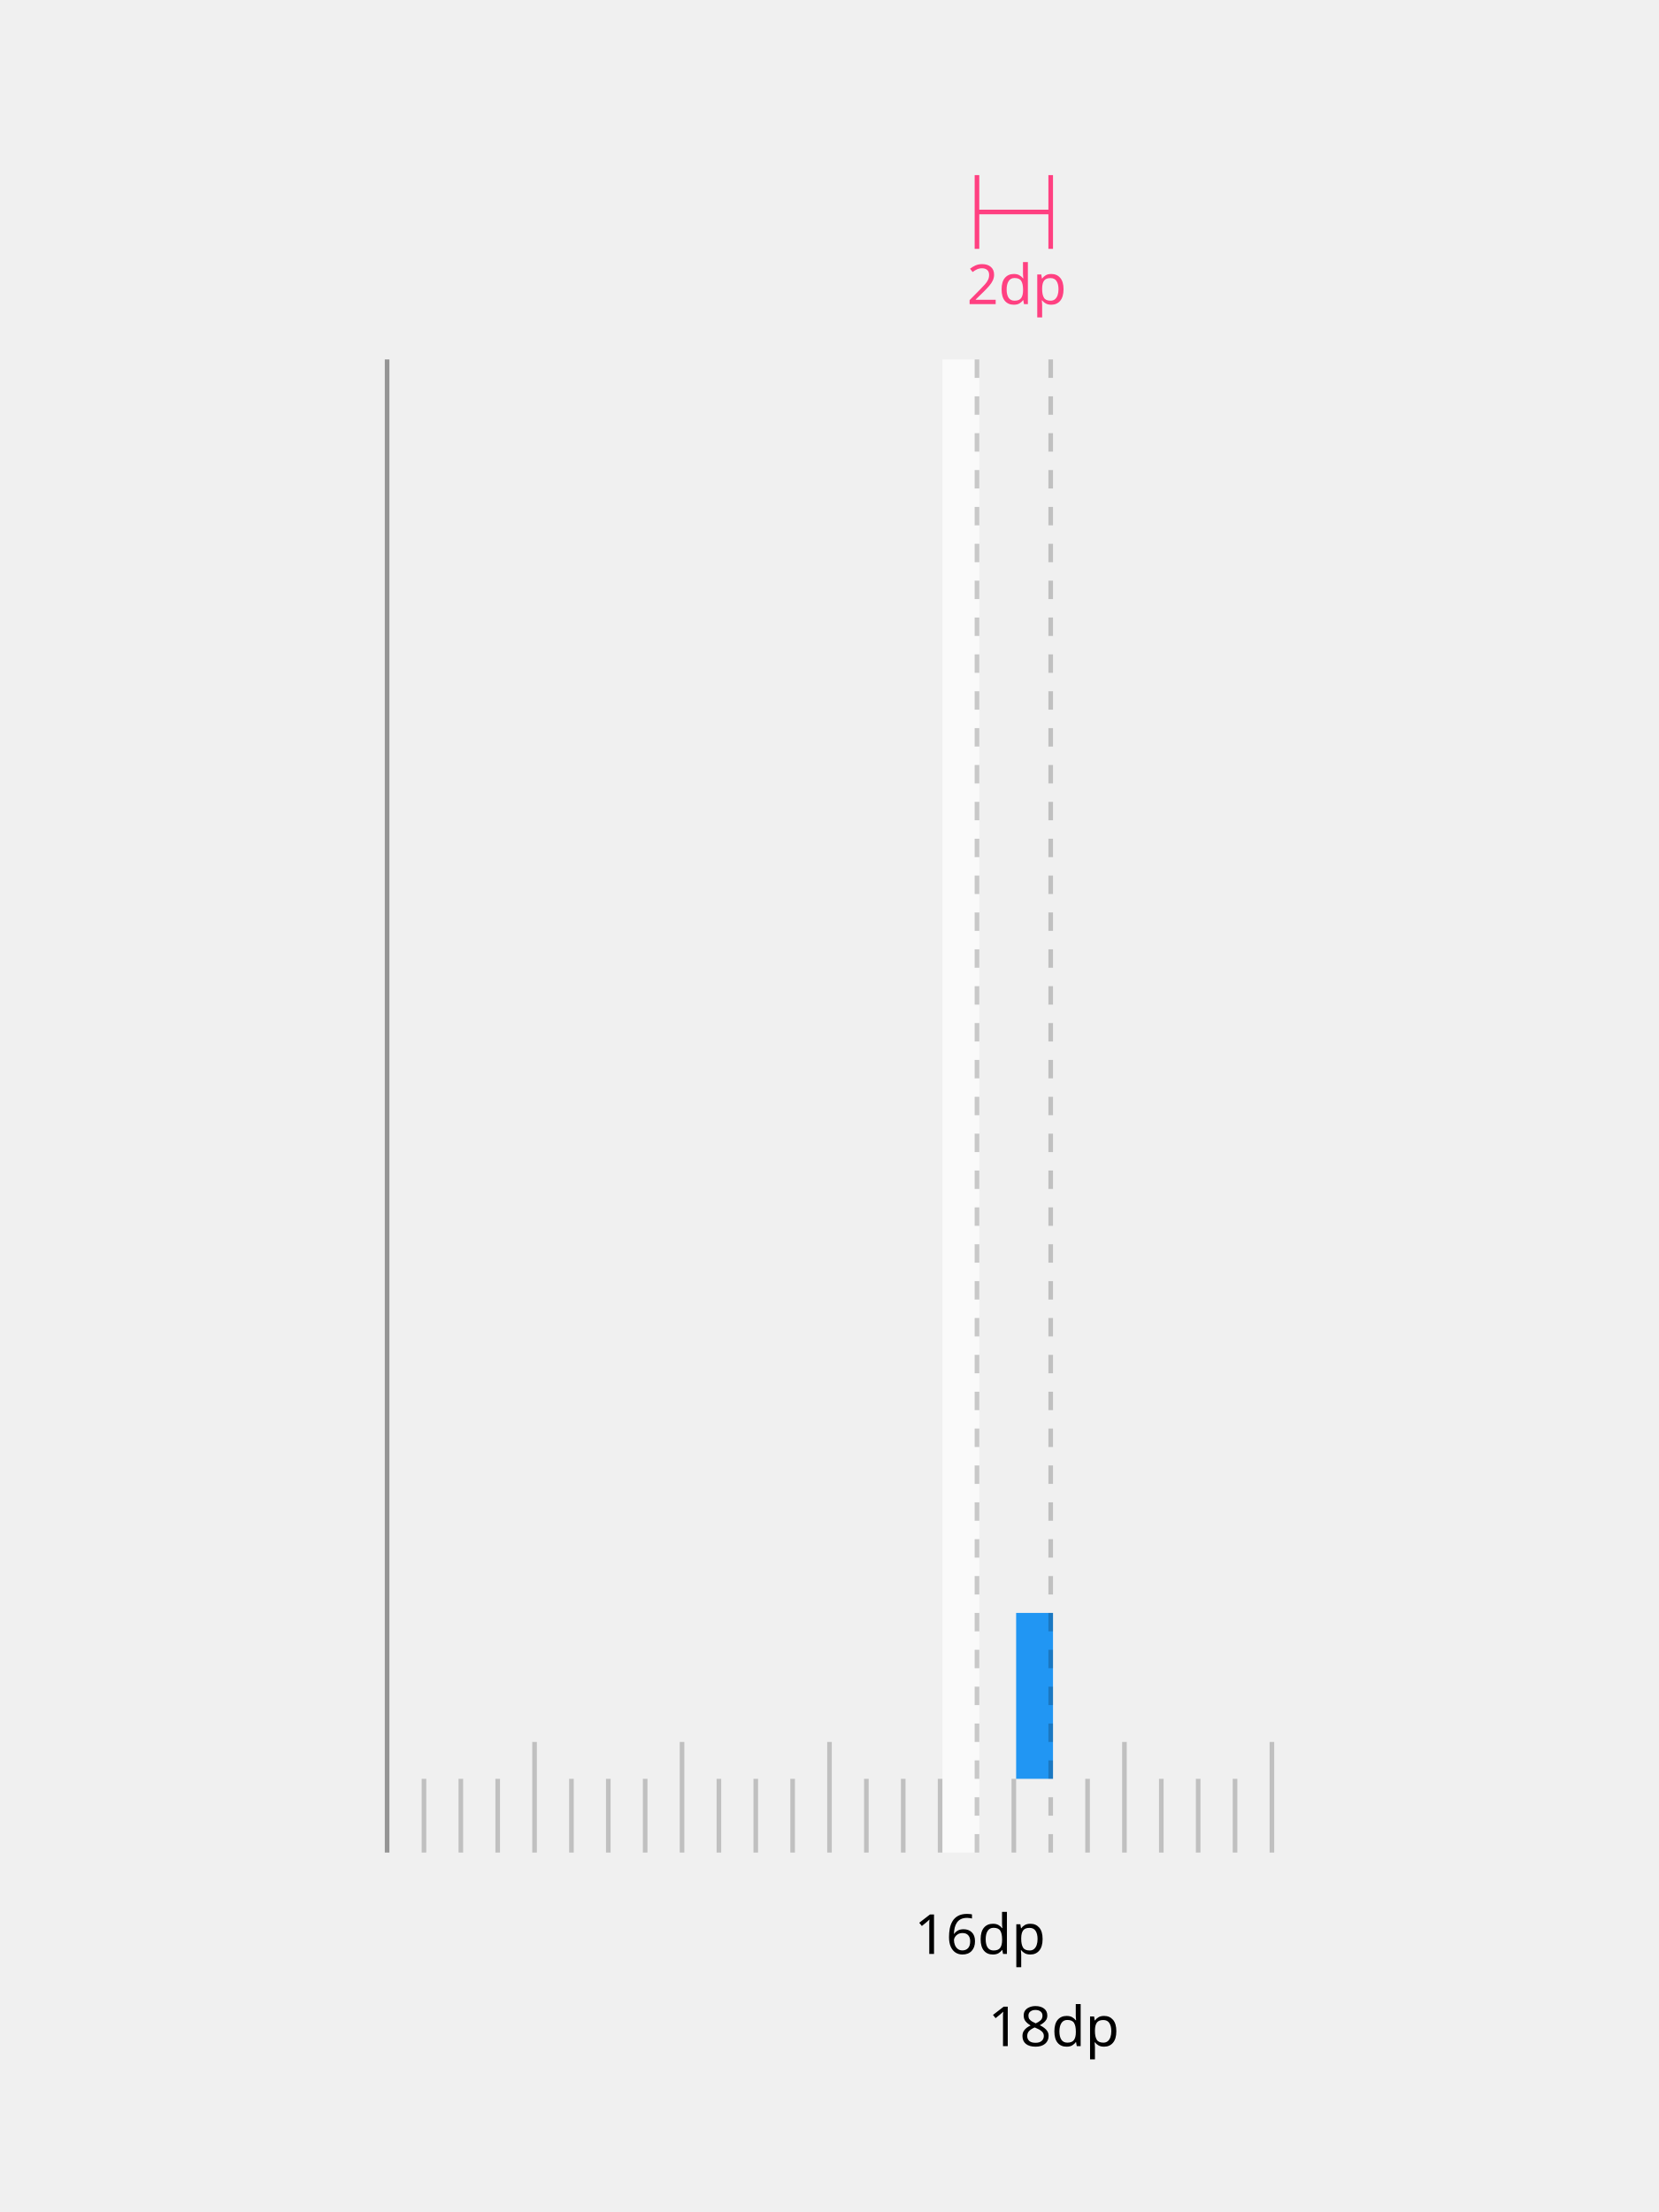
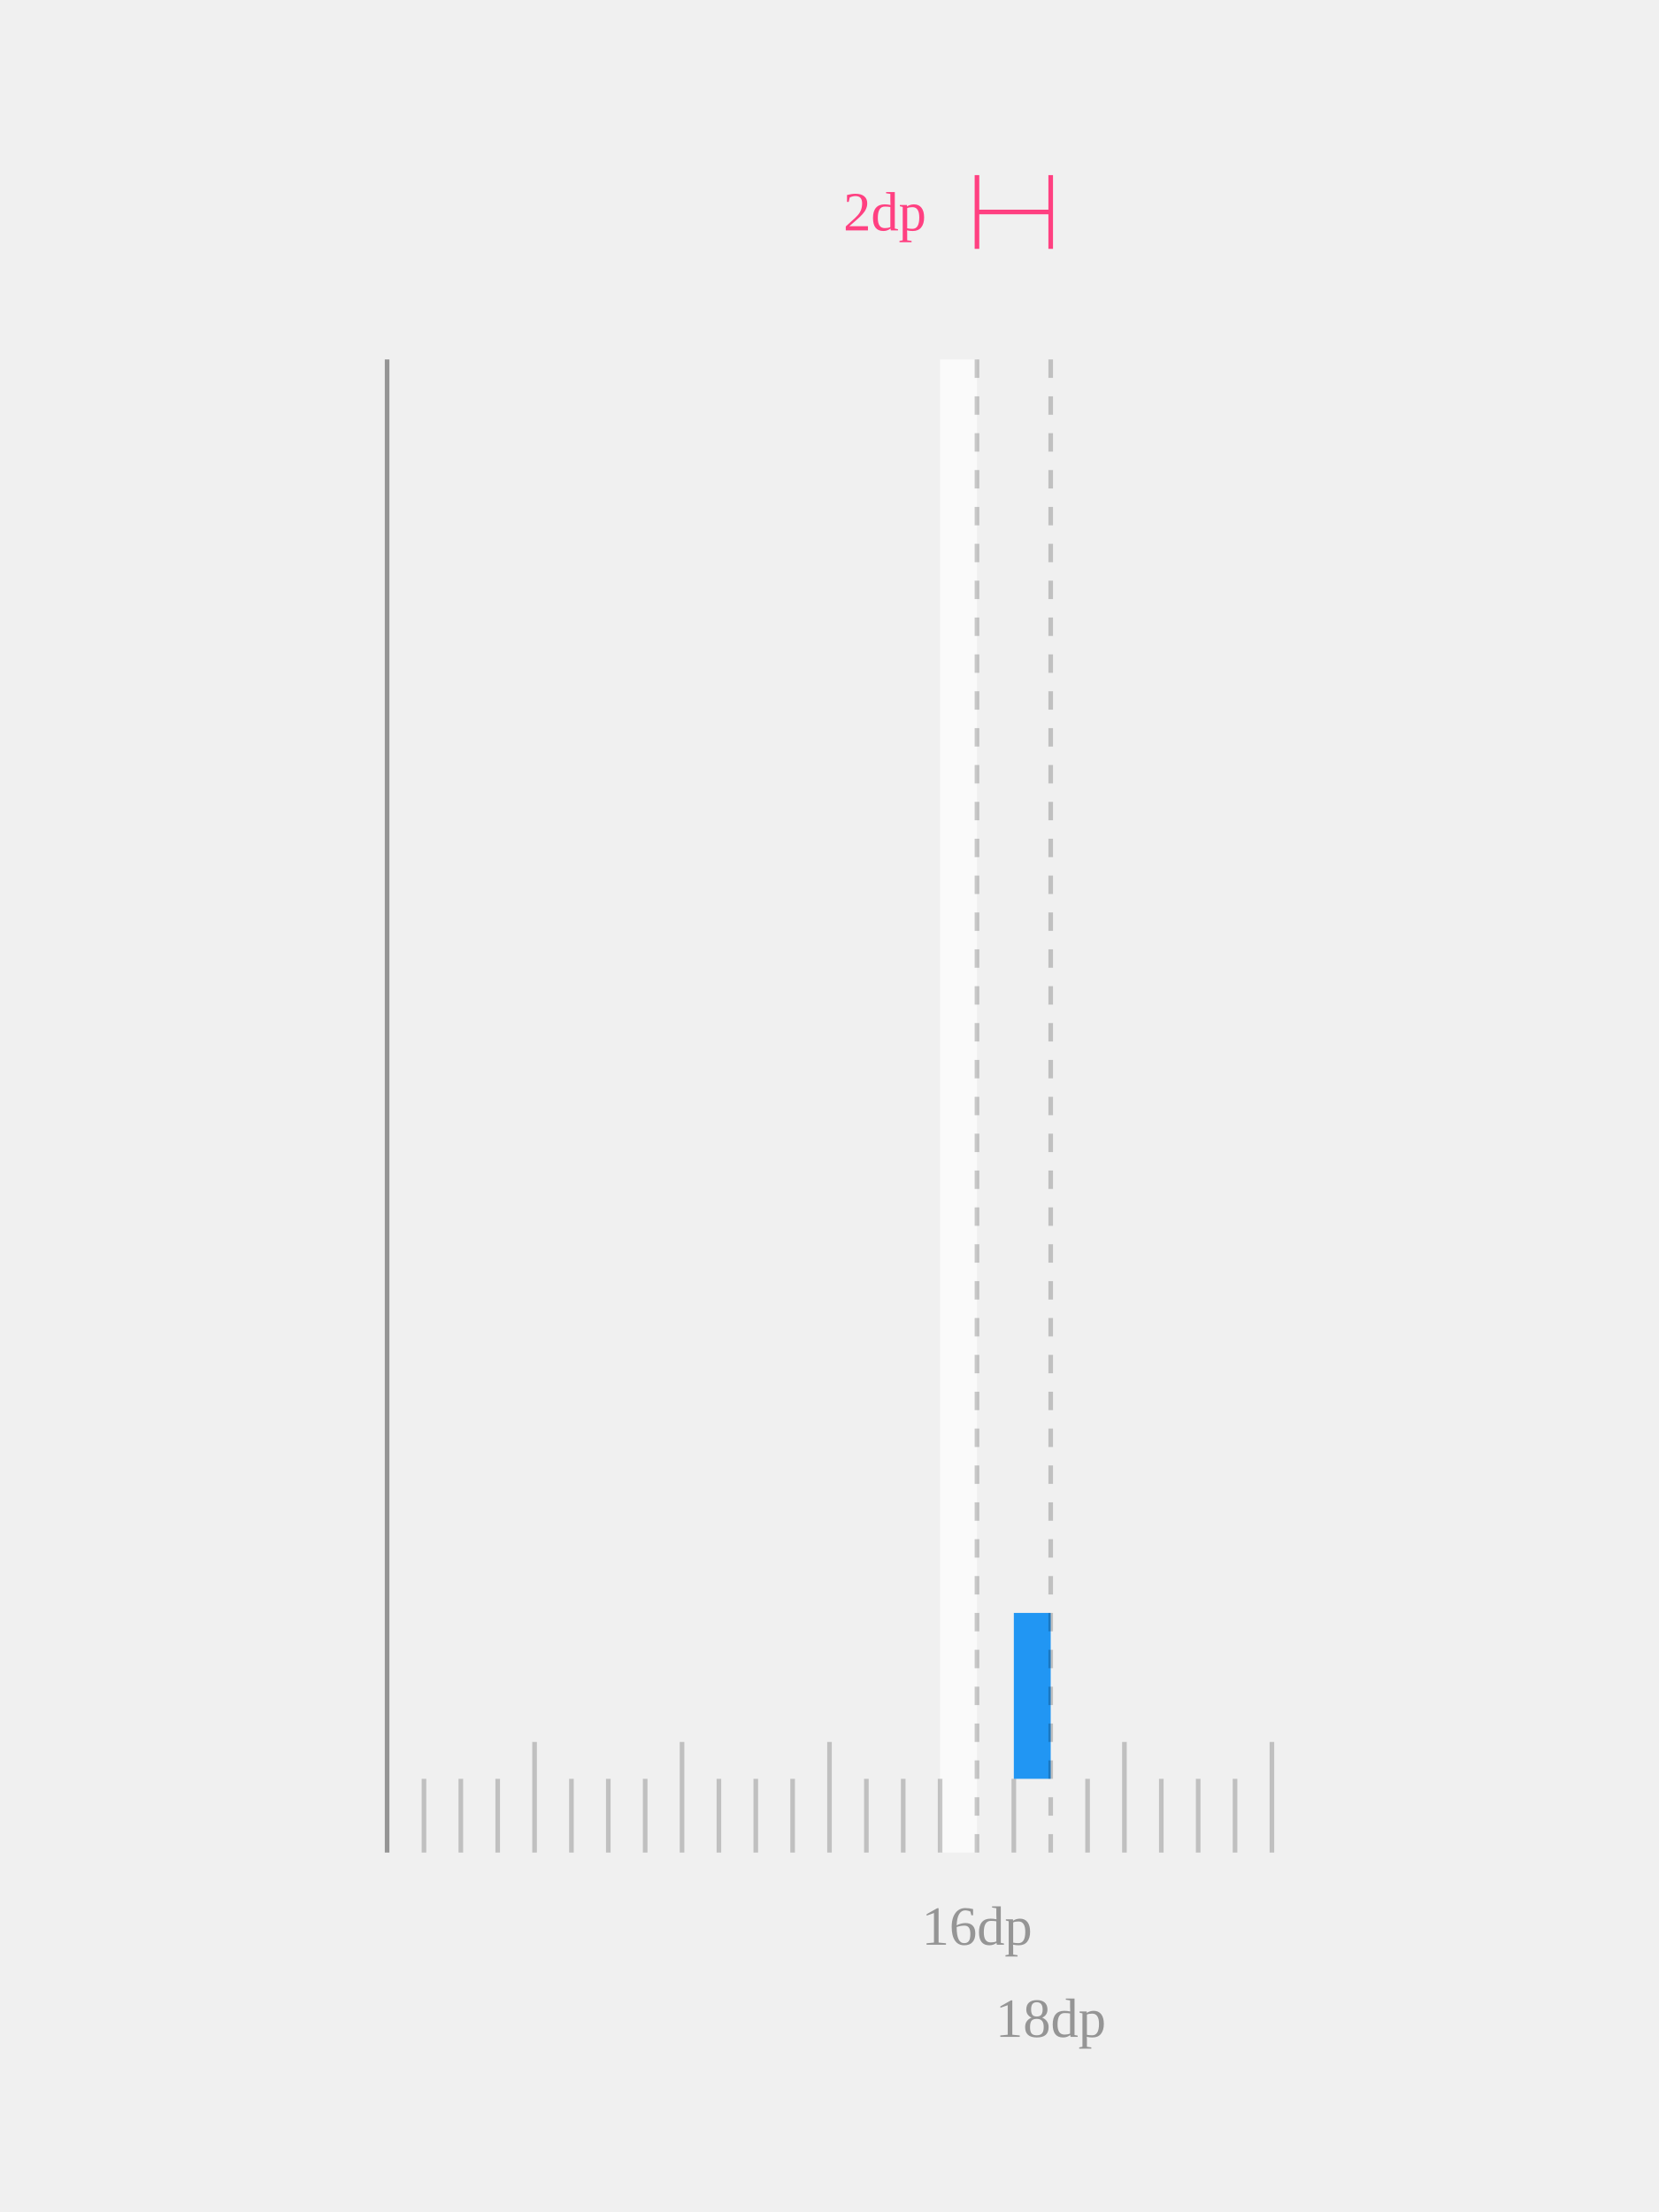
- <svg xmlns="http://www.w3.org/2000/svg" id="图层_1" x="0px" y="0px" viewBox="0 0 360 480" style="enable-background:new 0 0 360 480;" xml:space="preserve">
-   <style type="text/css">
- 	.st0{fill-rule:evenodd;clip-rule:evenodd;fill:#FAFAFA;}
- 	.st1{fill-rule:evenodd;clip-rule:evenodd;fill:#2196F3;}
- 	.st2{opacity:0.38;fill-rule:evenodd;clip-rule:evenodd;enable-background:new    ;}
- 	.st3{opacity:0.2;fill-rule:evenodd;clip-rule:evenodd;enable-background:new    ;}
- 	.st4{opacity:0.2;fill:none;stroke:black;stroke-miterlimit:10;stroke-dasharray:4,4;enable-background:new    ;}
- 	.st5{font-family:'Roboto-Medium';}
- 	.st6{font-size:12px;}
- 	.st7{fill:none;stroke:#FF4081;stroke-miterlimit:10;}
- 	.st8{fill:#FF4081;}
- </style>
-   <rect x="204.5" y="78" class="st0" width="8" height="324" />
-   <rect x="220.5" y="350" class="st1" width="8" height="36" />
-   <rect x="83.5" y="78" class="st2" width="1" height="324" />
-   <rect x="91.5" y="386" class="st3" width="1" height="16" />
-   <rect x="107.5" y="386" class="st3" width="1" height="16" />
-   <rect x="115.5" y="378" class="st3" width="1" height="24" />
-   <rect x="123.5" y="386" class="st3" width="1" height="16" />
-   <rect x="131.5" y="386" class="st3" width="1" height="16" />
-   <line class="st4" x1="228" y1="402" x2="228" y2="78" />
-   <line class="st4" x1="212" y1="402" x2="212" y2="78" />
-   <text transform="matrix(1 0 0 1 214.415 444)" class="st5 st6">18dp</text>
-   <rect x="139.5" y="386" class="st3" width="1" height="16" />
-   <rect x="155.5" y="386" class="st3" width="1" height="16" />
-   <rect x="163.5" y="386" class="st3" width="1" height="16" />
-   <rect x="171.5" y="386" class="st3" width="1" height="16" />
-   <text transform="matrix(1 0 0 1 198.4148 424)" class="st5 st6">16dp</text>
-   <rect x="179.5" y="378" class="st3" width="1" height="24" />
-   <rect x="187.5" y="386" class="st3" width="1" height="16" />
-   <rect x="195.5" y="386" class="st3" width="1" height="16" />
-   <rect x="203.5" y="386" class="st3" width="1" height="16" />
-   <rect x="219.5" y="386" class="st3" width="1" height="16" />
-   <rect x="99.5" y="386" class="st3" width="1" height="16" />
-   <rect x="235.5" y="386" class="st3" width="1" height="16" />
-   <rect x="243.5" y="378" class="st3" width="1" height="24" />
-   <rect x="251.5" y="386" class="st3" width="1" height="16" />
-   <rect x="259.5" y="386" class="st3" width="1" height="16" />
-   <rect x="267.5" y="386" class="st3" width="1" height="16" />
-   <rect x="275.5" y="378" class="st3" width="1" height="24" />
-   <line class="st7" x1="212" y1="54" x2="212" y2="38" />
-   <line class="st7" x1="228" y1="54" x2="228" y2="38" />
-   <line class="st7" x1="212" y1="46" x2="228" y2="46" />
-   <text transform="matrix(1 0 0 1 209.825 66)" class="st8 st5 st6">2dp</text>
-   <rect x="147.5" y="378" class="st3" width="1" height="24" />
+ <svg xmlns="http://www.w3.org/2000/svg" viewBox="0 0 360 480">
+   <style>
+ 		rect:first-of-type {
+ 			fill: #FAFAFA;
+ 		}
+ 
+ 		rect:last-of-type {
+ 			fill: #2196f3;
+ 		}
+ 
+ 		line {
+ 			stroke: rgb(0 0 0 / 20%);
+ 		}
+ 
+ 		svg&gt;line:first-of-type {
+ 			stroke: rgb(0 0 0 / 38%);
+ 		}
+ 
+ 		g&gt;line {
+ 			stroke: #FF4081;
+ 		}
+ 
+ 		text {
+ 			font-size: 12px;
+ 			text-anchor: middle;
+ 		}
+ 
+ 		svg&gt;text {
+ 			fill: rgb(0 0 0 / 38%);
+ 		}
+ 
+ 		@media (prefers-color-scheme: dark) {
+ 			rect:first-of-type {
+ 				fill: #424242;
+ 			}
+ 
+ 			line {
+ 				stroke: rgb(255 255 255 / 50%);
+ 			}
+ 
+ 			svg&gt;line:first-of-type {
+ 				stroke: rgb(255 255 255 / 70%);
+ 			}
+ 
+ 			svg&gt;text {
+ 				fill: #FFFFFF;
+ 			}
+ 		}
+ 	</style>
+   <rect x="204" y="78" width="8" height="324" />
+   <rect x="220" y="350" width="8" height="36" />
+   <line x1="84" x2="84" y1="78" y2="402" />
+   <line x1="92" x2="92" y1="386" y2="402" />
+   <line x1="100" x2="100" y1="386" y2="402" />
+   <line x1="108" x2="108" y1="386" y2="402" />
+   <line x1="116" x2="116" y1="378" y2="402" />
+   <line x1="124" x2="124" y1="386" y2="402" />
+   <line x1="132" x2="132" y1="386" y2="402" />
+   <line x1="140" x2="140" y1="386" y2="402" />
+   <line x1="148" x2="148" y1="378" y2="402" />
+   <line x1="156" x2="156" y1="386" y2="402" />
+   <line x1="164" x2="164" y1="386" y2="402" />
+   <line x1="172" x2="172" y1="386" y2="402" />
+   <line x1="180" x2="180" y1="378" y2="402" />
+   <line x1="188" x2="188" y1="386" y2="402" />
+   <line x1="196" x2="196" y1="386" y2="402" />
+   <line x1="204" x2="204" y1="386" y2="402" />
+   <line x1="212" x2="212" y1="78" y2="402" stroke-dasharray="4" />
+   <line x1="220" x2="220" y1="386" y2="402" />
+   <line x1="228" x2="228" y1="78" y2="402" stroke-dasharray="4" />
+   <line x1="236" x2="236" y1="386" y2="402" />
+   <line x1="244" x2="244" y1="378" y2="402" />
+   <line x1="252" x2="252" y1="386" y2="402" />
+   <line x1="260" x2="260" y1="386" y2="402" />
+   <line x1="268" x2="268" y1="386" y2="402" />
+   <line x1="276" x2="276" y1="378" y2="402" />
+   <text x="212" y="422">16dp</text>
+   <text x="228" y="442">18dp</text>
+   <g>
+     <line x1="212" x2="212" y1="38" y2="54" />
+     <line x1="212" x2="228" y1="46" y2="46" />
+     <line x1="228" x2="228" y1="38" y2="54" />
+     <text x="192" y="50" fill="#FF4081">2dp</text>
+   </g>
</svg>
